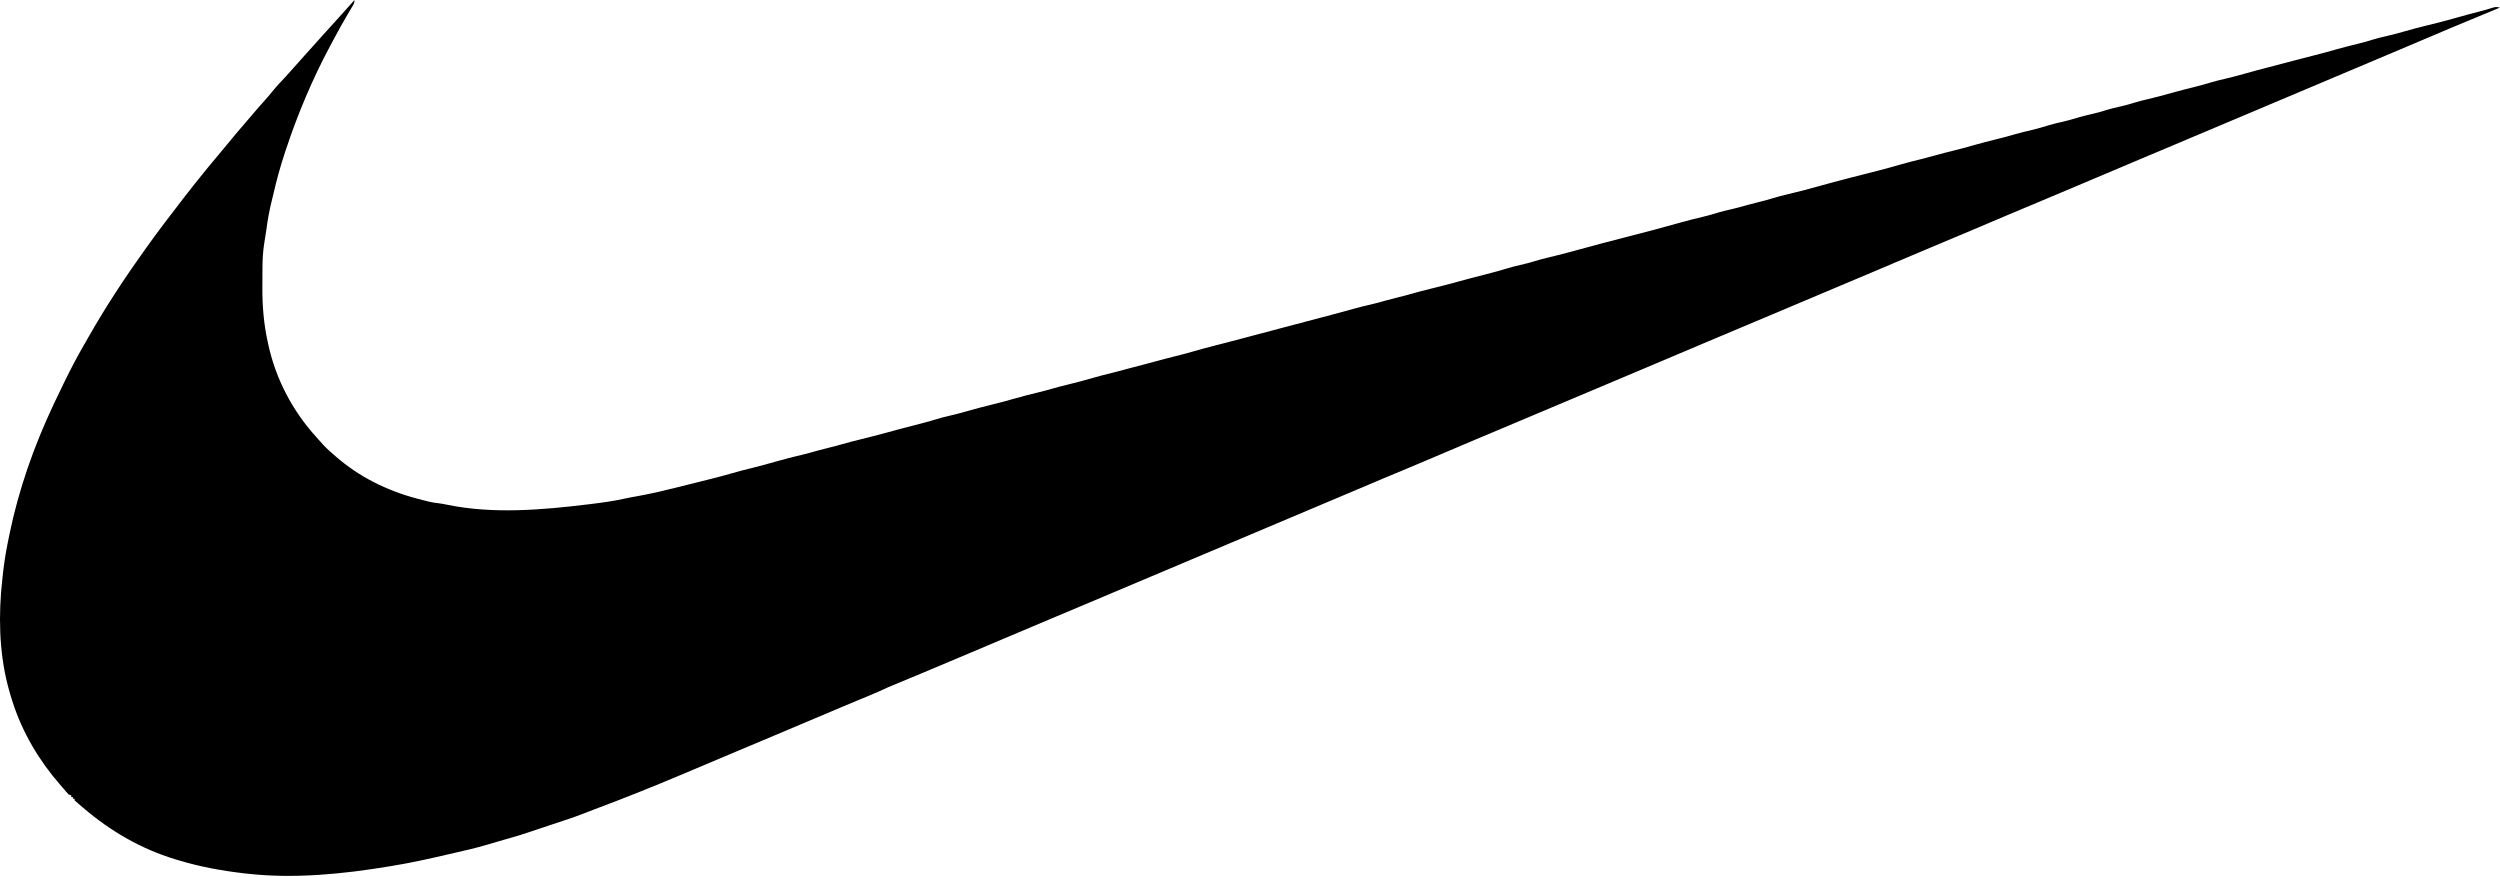
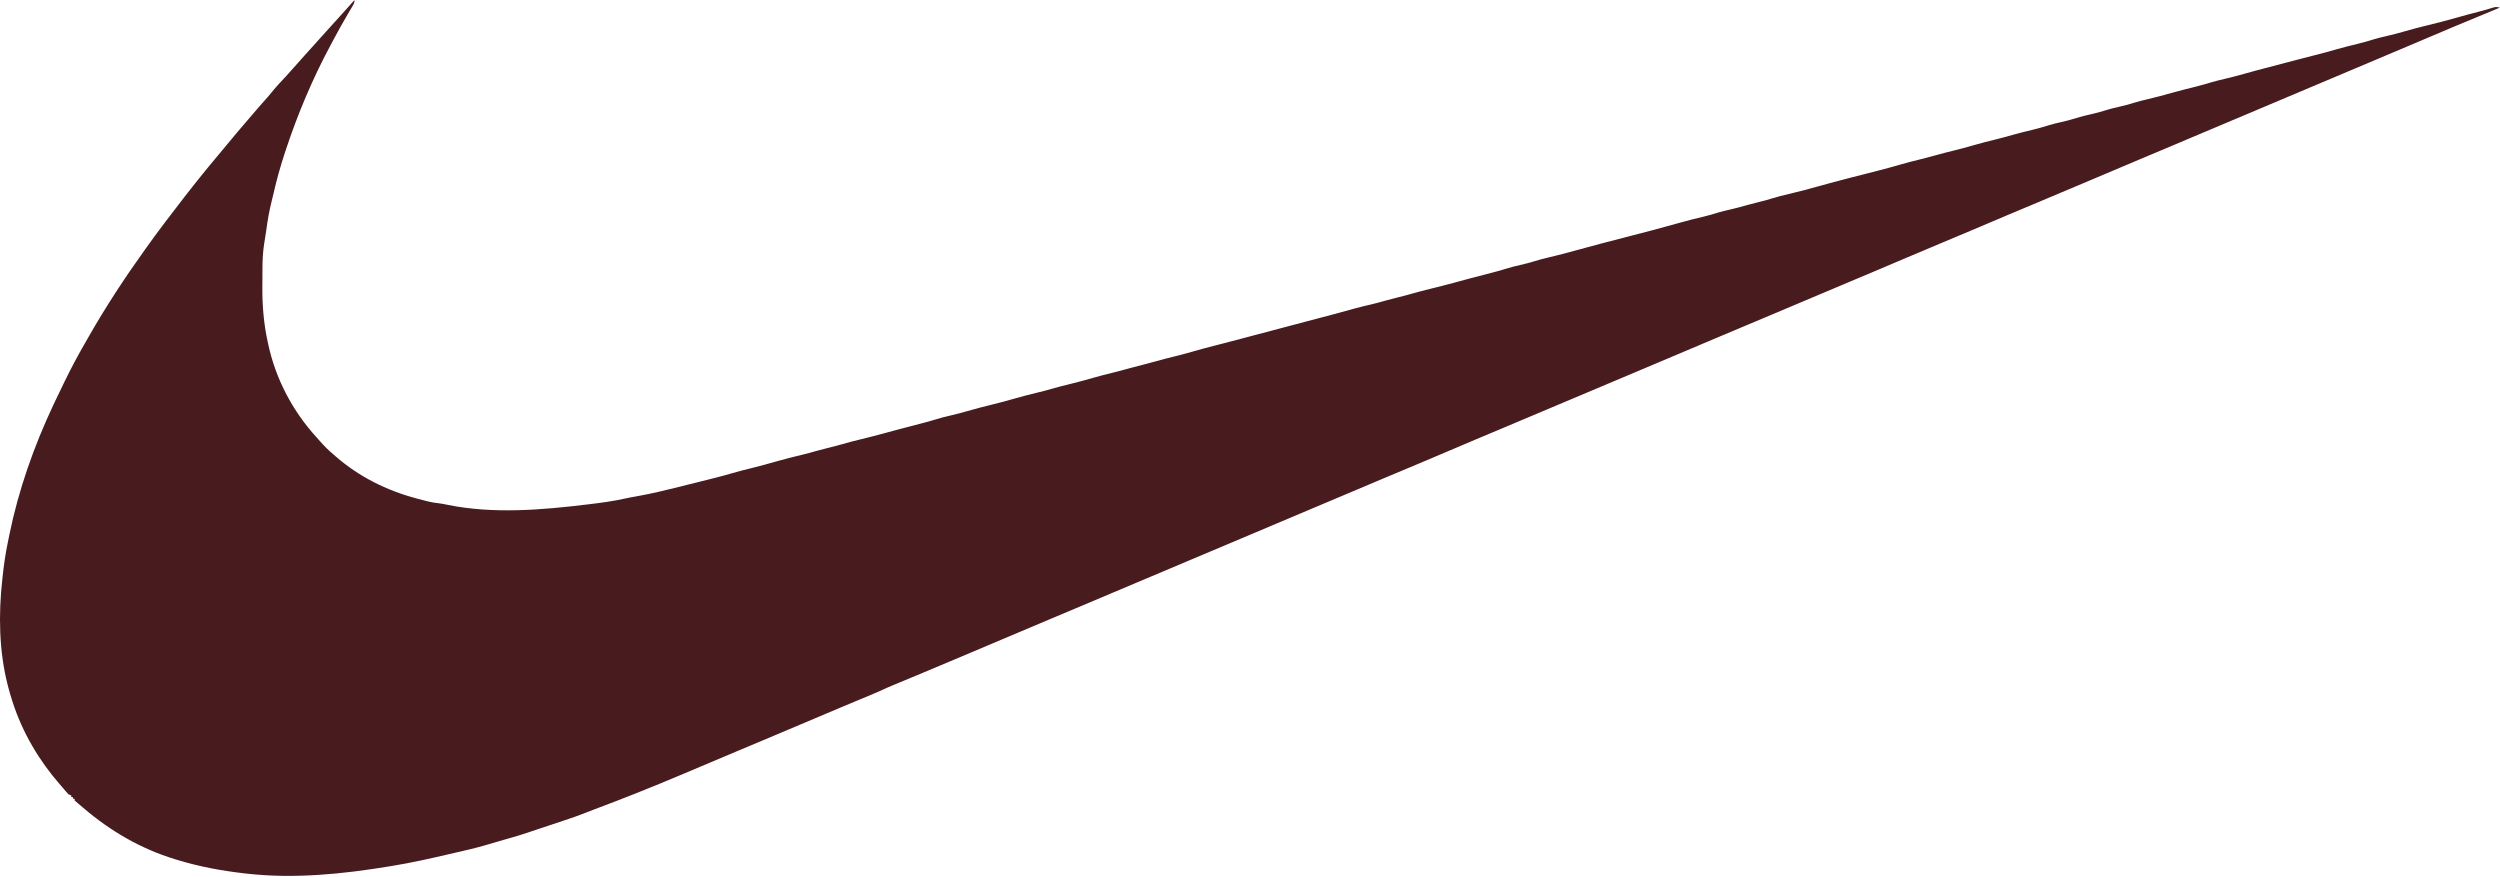
<svg xmlns="http://www.w3.org/2000/svg" width="2939" height="1030" viewBox="0 0 2939 1030" fill="none">
-   <path d="M416.74 0C416.74 3.523 415.933 4.712 414.135 7.699C413.288 9.123 413.288 9.123 412.423 10.576C411.806 11.603 411.189 12.63 410.553 13.688C403.852 25.002 397.477 36.456 391.302 48.065C390.277 49.991 389.249 51.915 388.218 53.837C367.089 93.242 349.767 134.569 335.74 177C335.517 177.674 335.294 178.347 335.064 179.041C329.721 195.226 325.17 211.489 321.408 228.111C320.761 230.912 320.074 233.698 319.369 236.484C316.538 247.743 314.589 258.919 313.092 270.426C312.41 275.415 311.577 280.381 310.742 285.346C309.096 295.421 308.576 305.43 308.537 315.629C308.531 316.817 308.526 318.005 308.52 319.229C308.51 321.737 308.504 324.246 308.5 326.755C308.49 330.5 308.459 334.245 308.428 337.99C308.334 359.574 310.076 380.893 314.74 402C314.967 403.075 314.967 403.075 315.199 404.171C324.053 445.553 343.988 483.336 372.451 514.488C373.993 516.18 375.519 517.886 377.029 519.605C381.644 524.846 386.389 529.526 391.74 534C392.662 534.81 393.584 535.619 394.533 536.453C421.899 560.385 454.67 576.714 489.74 586C490.539 586.212 491.337 586.424 492.16 586.642C494.788 587.334 497.42 588.013 500.053 588.688C501.288 589.009 501.288 589.009 502.549 589.338C507.188 590.505 511.689 591.279 516.449 591.732C519.763 592.12 522.997 592.817 526.262 593.496C579.88 604.397 636.911 599.559 690.74 593C691.44 592.915 692.141 592.831 692.862 592.744C706.993 591.033 721.011 589.198 734.9 586.051C739.574 585.003 744.277 584.174 748.994 583.345C765.44 580.441 781.589 576.561 797.776 572.493C801.1 571.658 804.424 570.827 807.748 569.996C808.741 569.748 808.741 569.748 809.754 569.494C813.705 568.506 817.659 567.525 821.614 566.551C834.871 563.285 848.102 559.999 861.205 556.151C868.752 553.951 876.366 552.061 883.998 550.181C893.697 547.785 903.309 545.12 912.915 542.379C922.629 539.612 932.366 537.1 942.202 534.805C948.223 533.39 954.155 531.781 960.088 530.031C964.615 528.753 969.172 527.624 973.74 526.5C979.273 525.138 984.775 523.74 990.24 522.125C997.336 520.049 1004.5 518.281 1011.68 516.5C1020.68 514.267 1029.66 512.015 1038.61 509.581C1043.4 508.277 1048.19 506.982 1052.99 505.688C1054.09 505.389 1055.2 505.091 1056.33 504.784C1065.64 502.276 1074.97 499.854 1084.32 497.485C1089.73 496.1 1095.08 494.611 1100.41 492.941C1105.81 491.252 1111.22 489.862 1116.74 488.625C1123.74 487.007 1130.66 485.218 1137.55 483.188C1146.56 480.542 1155.63 478.243 1164.74 476C1174.52 473.59 1184.25 471.07 1193.92 468.223C1202.5 465.721 1211.19 463.606 1219.87 461.465C1225.52 460.067 1231.15 458.652 1236.74 457C1243.54 454.988 1250.42 453.322 1257.3 451.625C1266.6 449.331 1275.82 446.892 1285 444.202C1292.62 441.99 1300.29 440.077 1307.99 438.184C1314.84 436.493 1321.65 434.675 1328.44 432.754C1333.84 431.231 1339.27 429.851 1344.72 428.515C1349.59 427.312 1354.42 425.99 1359.24 424.625C1366.31 422.627 1373.42 420.817 1380.55 419.062C1388.01 417.224 1395.43 415.281 1402.8 413.125C1411.3 410.646 1419.85 408.383 1428.43 406.188C1431.1 405.503 1433.78 404.818 1436.45 404.133C1437.13 403.959 1437.81 403.785 1438.51 403.606C1446.2 401.632 1453.88 399.6 1461.55 397.562C1462.26 397.375 1462.96 397.188 1463.69 396.995C1467.27 396.045 1470.86 395.093 1474.44 394.141C1480.83 392.444 1487.23 390.753 1493.62 389.061C1497.16 388.125 1500.7 387.187 1504.24 386.25C1505.66 385.875 1507.07 385.5 1508.49 385.125C1509.19 384.939 1509.89 384.754 1510.62 384.562C1512.74 384 1514.87 383.438 1516.99 382.875C1518.04 382.597 1518.04 382.597 1519.11 382.313C1520.53 381.937 1521.95 381.562 1523.37 381.187C1526.9 380.253 1530.43 379.318 1533.96 378.384C1540.48 376.656 1547 374.931 1553.53 373.21C1557.26 372.224 1561 371.237 1564.74 370.25C1565.46 370.059 1566.19 369.869 1566.93 369.672C1575.5 367.408 1584.06 365.092 1592.59 362.673C1599.08 360.856 1605.64 359.336 1612.21 357.804C1618.23 356.39 1624.16 354.78 1630.09 353.031C1634.62 351.753 1639.17 350.624 1643.74 349.5C1649.27 348.138 1654.77 346.74 1660.24 345.125C1667.34 343.049 1674.5 341.281 1681.68 339.5C1690.68 337.267 1699.66 335.015 1708.61 332.581C1713.4 331.277 1718.19 329.982 1722.99 328.688C1724.09 328.389 1725.2 328.091 1726.33 327.784C1735.64 325.276 1744.97 322.854 1754.32 320.485C1759.72 319.102 1765.06 317.617 1770.38 315.949C1775.95 314.206 1781.54 312.782 1787.24 311.5C1792.97 310.175 1798.64 308.81 1804.24 307C1809.81 305.207 1815.43 303.83 1821.12 302.5C1831.87 299.984 1842.52 297.172 1853.16 294.219C1871.69 289.08 1890.27 284.181 1908.9 279.427C1931.36 273.697 1953.76 267.805 1976.06 261.5C1984.76 259.043 1993.48 256.85 2002.28 254.804C2008.03 253.452 2013.62 251.844 2019.24 250.031C2024.76 248.405 2030.35 247.157 2035.95 245.855C2042.05 244.427 2048.07 242.807 2054.08 241.031C2058.63 239.748 2063.21 238.624 2067.8 237.5C2073.32 236.147 2078.77 234.742 2084.18 233C2089.69 231.244 2095.24 229.877 2100.87 228.562C2113.73 225.555 2126.48 222.215 2139.19 218.613C2150.38 215.445 2161.6 212.445 2172.87 209.562C2173.61 209.373 2174.35 209.184 2175.11 208.988C2179.59 207.842 2184.07 206.7 2188.55 205.558C2194.74 203.981 2200.93 202.401 2207.12 200.812C2208.08 200.564 2208.08 200.564 2209.07 200.31C2217.81 198.063 2226.5 195.681 2235.16 193.15C2242.73 190.957 2250.36 189.061 2258.01 187.179C2263.95 185.714 2269.86 184.171 2275.74 182.5C2282.64 180.539 2289.58 178.776 2296.55 177.062C2304.08 175.209 2311.55 173.242 2318.99 171.062C2328.55 168.263 2338.2 165.85 2347.87 163.465C2354.56 161.81 2361.19 160.053 2367.8 158.094C2374.92 156.058 2382.16 154.386 2389.36 152.637C2396.21 150.952 2402.94 149.041 2409.68 146.924C2414.16 145.573 2418.68 144.526 2423.24 143.5C2428.97 142.175 2434.64 140.81 2440.24 139C2446.75 136.898 2453.36 135.398 2460.02 133.855C2464.82 132.731 2469.54 131.517 2474.24 130C2480.75 127.898 2487.36 126.398 2494.02 124.855C2498.82 123.731 2503.54 122.517 2508.24 121C2513.52 119.302 2518.84 117.995 2524.24 116.75C2534.17 114.455 2543.97 111.765 2553.78 109.019C2562.64 106.549 2571.54 104.269 2580.48 102.081C2586.87 100.504 2593.17 98.734 2599.46 96.819C2604.84 95.206 2610.27 93.888 2615.74 92.625C2623.43 90.846 2631.03 88.85 2638.62 86.688C2648.1 83.986 2657.62 81.443 2667.18 79C2676.86 76.523 2686.53 73.998 2696.18 71.375C2704.45 69.127 2712.73 66.984 2721.05 64.938C2729.26 62.916 2737.39 60.702 2745.51 58.325C2754.18 55.813 2762.94 53.658 2771.71 51.535C2778.46 49.887 2785.07 48.001 2791.7 45.919C2796 44.618 2800.35 43.608 2804.74 42.625C2812.08 40.932 2819.32 39.043 2826.55 36.938C2835.24 34.409 2843.95 32.138 2852.74 30C2865.18 26.962 2877.57 23.837 2889.86 20.255C2897.41 18.066 2905 16.075 2912.6 14.125C2919.16 12.438 2925.64 10.597 2932.1 8.566C2934.84 7.978 2936.11 8.232 2938.74 9C2937.99 9.311 2937.23 9.622 2936.46 9.943C2920.45 16.56 2904.45 23.191 2888.46 29.864C2886.59 30.647 2884.71 31.428 2882.83 32.208C2875.65 35.189 2868.5 38.238 2861.37 41.312C2845.75 48.023 2830.08 54.608 2814.41 61.196C2807.85 63.954 2801.29 66.724 2794.74 69.5C2784.08 74.016 2773.41 78.509 2762.74 83C2747.73 89.316 2732.73 95.649 2717.74 102C2701.92 108.703 2686.08 115.384 2670.25 122.05C2660.41 126.191 2650.57 130.336 2640.74 134.5C2630.08 139.015 2619.41 143.509 2608.74 148C2597.82 152.596 2586.9 157.194 2575.99 161.812C2574.44 162.468 2574.44 162.468 2572.86 163.138C2567.78 165.286 2562.71 167.437 2557.64 169.59C2548.3 173.553 2538.95 177.505 2529.58 181.395C2528.86 181.69 2528.15 181.986 2527.42 182.29C2526.69 182.591 2525.97 182.892 2525.22 183.201C2509.19 189.857 2493.21 196.628 2477.27 203.484C2465.28 208.637 2453.27 213.734 2441.21 218.727C2435.19 221.223 2429.18 223.766 2423.18 226.312C2413.79 230.291 2404.39 234.248 2394.99 238.188C2383.42 243.034 2371.86 247.886 2360.3 252.75C2359.51 253.083 2358.72 253.416 2357.91 253.759C2344.62 259.352 2331.35 264.99 2318.09 270.639C2306.33 275.646 2294.55 280.598 2282.74 285.5C2264.95 292.886 2247.23 300.418 2229.51 307.967C2222.24 311.067 2214.96 314.16 2207.68 317.25C2207.01 317.535 2206.33 317.82 2205.64 318.114C2195.21 322.54 2184.77 326.93 2174.32 331.303C2164.28 335.506 2154.26 339.743 2144.24 344C2133.69 348.484 2123.13 352.946 2112.55 357.375C2111.92 357.639 2111.29 357.902 2110.65 358.174C2110.01 358.439 2109.38 358.704 2108.73 358.978C2079.94 371.034 2051.19 383.181 2022.44 395.324C2015.56 398.231 2008.68 401.137 2001.79 404.043C1980.1 413.2 1958.42 422.361 1936.74 431.543C1916.63 440.057 1896.5 448.525 1876.38 456.995C1847.43 469.178 1818.49 481.391 1789.55 493.614C1784.41 495.785 1779.27 497.956 1774.13 500.126C1771.26 501.341 1768.38 502.556 1765.51 503.771C1755.7 507.915 1745.88 512.049 1736.04 516.117C1727.31 519.735 1718.63 523.475 1709.95 527.21C1695.64 533.364 1681.31 539.468 1666.93 545.438C1653.53 550.996 1640.16 556.604 1626.8 562.25C1625.86 562.649 1624.92 563.048 1623.94 563.459C1619.13 565.492 1614.32 567.526 1609.51 569.561C1601.02 573.149 1592.53 576.733 1584.04 580.317C1579.36 582.294 1574.67 584.272 1569.99 586.25C1568.12 587.042 1566.24 587.833 1564.37 588.625C1563.44 589.017 1562.51 589.409 1561.55 589.812C1508.12 612.375 1508.12 612.375 1505.3 613.562C1503.43 614.354 1501.55 615.146 1499.68 615.938C1494.99 617.915 1490.31 619.892 1485.63 621.868C1477.13 625.458 1468.63 629.048 1460.12 632.639C1455.35 634.656 1450.58 636.672 1445.8 638.688C1444.87 639.083 1443.93 639.478 1442.97 639.885C1429.19 645.701 1415.42 651.506 1401.63 657.304C1390 662.2 1378.37 667.121 1366.75 672.058C1356.29 676.504 1345.81 680.914 1335.32 685.303C1325.28 689.506 1315.26 693.743 1305.24 698C1294.44 702.59 1283.63 707.155 1272.8 711.688C1262.55 715.979 1252.31 720.29 1242.08 724.626C1232.31 728.765 1222.52 732.883 1212.74 737C1195.12 744.417 1177.5 751.852 1159.9 759.328C1145.21 765.57 1130.5 771.791 1115.78 777.956C1108.55 780.979 1101.34 784.011 1094.12 787.055C1090.81 788.453 1087.49 789.852 1084.18 791.25C1083.36 791.593 1082.55 791.936 1081.71 792.29C1072.22 796.292 1062.72 800.258 1053.18 804.125C1046.81 806.706 1040.55 809.435 1034.33 812.367C1026.4 815.974 1018.3 819.214 1010.24 822.548C1003.94 825.161 997.653 827.799 991.365 830.438C990.706 830.714 990.047 830.99 989.369 831.275C973.521 837.923 957.694 844.621 941.877 851.34C927.174 857.585 912.461 863.807 897.726 869.978C887.685 874.183 877.648 878.4 867.615 882.625C866.829 882.956 866.043 883.287 865.233 883.628C854.83 888.008 844.431 892.397 834.035 896.791C824.558 900.796 815.08 904.797 805.6 908.794C803.691 909.599 801.781 910.404 799.872 911.21C766.311 925.369 732.568 938.882 698.435 951.605C695.128 952.854 691.841 954.142 688.556 955.446C679.698 958.948 670.768 962.075 661.714 965.025C655.881 966.938 650.06 968.889 644.237 970.833C642.118 971.541 639.998 972.248 637.879 972.954C637.202 973.18 636.525 973.405 635.827 973.638C634.472 974.09 633.116 974.541 631.761 974.992C628.421 976.104 625.082 977.221 621.747 978.347C614.663 980.735 607.569 983 600.365 985C598.559 985.509 596.753 986.018 594.947 986.527C593.63 986.898 593.63 986.898 592.286 987.277C588.533 988.343 584.793 989.452 581.053 990.562C578.283 991.379 575.512 992.191 572.74 993C572.039 993.205 571.338 993.41 570.615 993.621C559.072 996.969 547.445 999.73 535.713 1002.33C532.665 1003.02 529.622 1003.72 526.58 1004.44C504.768 1009.55 482.863 1014.41 460.74 1018C459.892 1018.14 459.045 1018.28 458.171 1018.43C402.819 1027.6 345.74 1033.37 289.74 1027C288.553 1026.87 287.366 1026.73 286.143 1026.59C259.773 1023.52 234.145 1018.74 208.74 1011C207.84 1010.73 206.94 1010.46 206.012 1010.18C165.629 997.918 129.541 976.889 97.642 949.488C95.897 947.992 94.142 946.506 92.369 945.043C90.79 943.737 89.258 942.376 87.74 941C87.74 940.34 87.74 939.68 87.74 939C87.08 939 86.42 939 85.74 939C85.74 938.34 85.74 937.68 85.74 937C85.08 937 84.42 937 83.74 937C83.74 936.34 83.74 935.68 83.74 935C82.75 934.67 81.76 934.34 80.74 934C79.338 932.645 79.338 932.645 77.803 930.812C77.19 930.088 76.578 929.364 75.947 928.617C74.855 927.322 74.855 927.322 73.74 926C72.829 924.959 71.916 923.92 71.002 922.883C45.986 894.369 26.359 861.166 14.74 825C14.524 824.335 14.308 823.67 14.085 822.985C12.494 818.027 11.068 813.035 9.74 808C9.53 807.205 9.32 806.411 9.103 805.592C-1.223 765.373 -1.88 722.085 2.74 681C2.847 679.974 2.954 678.947 3.065 677.89C4.473 664.413 6.386 651.123 9.147 637.857C9.795 634.737 10.421 631.613 11.049 628.488C21.791 575.904 39.887 524.54 62.74 476C63.181 475.062 63.623 474.125 64.078 473.159C67.58 465.747 71.146 458.367 74.74 451C75.267 449.918 75.793 448.837 76.335 447.723C83.433 433.187 90.927 418.965 99.029 404.964C100.821 401.86 102.594 398.745 104.365 395.629C124.527 360.243 147 326.089 170.74 293C171.572 291.837 171.572 291.837 172.42 290.651C179.078 281.347 185.816 272.108 192.74 263C193.327 262.228 193.914 261.455 194.518 260.659C209.842 240.497 225.241 220.422 241.264 200.809C242.571 199.208 243.874 197.604 245.178 196C249.608 190.557 254.111 185.183 258.655 179.835C261.553 176.419 264.412 172.975 267.24 169.5C275.219 159.707 283.463 150.133 291.693 140.551C293.75 138.156 295.802 135.757 297.85 133.355C302.318 128.119 306.794 122.904 311.428 117.812C314.381 114.563 317.185 111.241 319.928 107.812C324.83 101.747 330.163 96.118 335.51 90.445C338.45 87.322 341.304 84.137 344.103 80.887C346.119 78.563 348.179 76.282 350.24 74C352.891 71.063 355.523 68.114 358.115 65.125C361.569 61.157 365.13 57.291 368.693 53.422C371.245 50.645 373.77 47.85 376.24 45C379.603 41.122 383.074 37.345 386.548 33.567C390.982 28.744 395.365 23.876 399.74 19C401.261 17.312 402.782 15.625 404.303 13.938C408.469 9.309 412.61 4.66 416.74 0Z" fill="black" />
+   <path d="M416.74 0C416.74 3.523 415.933 4.712 414.135 7.699C413.288 9.123 413.288 9.123 412.423 10.576C411.806 11.603 411.189 12.63 410.553 13.688C403.852 25.002 397.477 36.456 391.302 48.065C390.277 49.991 389.249 51.915 388.218 53.837C367.089 93.242 349.767 134.569 335.74 177C335.517 177.674 335.294 178.347 335.064 179.041C329.721 195.226 325.17 211.489 321.408 228.111C320.761 230.912 320.074 233.698 319.369 236.484C316.538 247.743 314.589 258.919 313.092 270.426C312.41 275.415 311.577 280.381 310.742 285.346C309.096 295.421 308.576 305.43 308.537 315.629C308.531 316.817 308.526 318.005 308.52 319.229C308.51 321.737 308.504 324.246 308.5 326.755C308.49 330.5 308.459 334.245 308.428 337.99C308.334 359.574 310.076 380.893 314.74 402C314.967 403.075 314.967 403.075 315.199 404.171C324.053 445.553 343.988 483.336 372.451 514.488C373.993 516.18 375.519 517.886 377.029 519.605C381.644 524.846 386.389 529.526 391.74 534C392.662 534.81 393.584 535.619 394.533 536.453C421.899 560.385 454.67 576.714 489.74 586C490.539 586.212 491.337 586.424 492.16 586.642C494.788 587.334 497.42 588.013 500.053 588.688C501.288 589.009 501.288 589.009 502.549 589.338C507.188 590.505 511.689 591.279 516.449 591.732C519.763 592.12 522.997 592.817 526.262 593.496C579.88 604.397 636.911 599.559 690.74 593C691.44 592.915 692.141 592.831 692.862 592.744C706.993 591.033 721.011 589.198 734.9 586.051C739.574 585.003 744.277 584.174 748.994 583.345C765.44 580.441 781.589 576.561 797.776 572.493C801.1 571.658 804.424 570.827 807.748 569.996C808.741 569.748 808.741 569.748 809.754 569.494C813.705 568.506 817.659 567.525 821.614 566.551C834.871 563.285 848.102 559.999 861.205 556.151C868.752 553.951 876.366 552.061 883.998 550.181C893.697 547.785 903.309 545.12 912.915 542.379C922.629 539.612 932.366 537.1 942.202 534.805C948.223 533.39 954.155 531.781 960.088 530.031C964.615 528.753 969.172 527.624 973.74 526.5C979.273 525.138 984.775 523.74 990.24 522.125C997.336 520.049 1004.5 518.281 1011.68 516.5C1020.68 514.267 1029.66 512.015 1038.61 509.581C1043.4 508.277 1048.19 506.982 1052.99 505.688C1054.09 505.389 1055.2 505.091 1056.33 504.784C1065.64 502.276 1074.97 499.854 1084.32 497.485C1089.73 496.1 1095.08 494.611 1100.41 492.941C1105.81 491.252 1111.22 489.862 1116.74 488.625C1123.74 487.007 1130.66 485.218 1137.55 483.188C1146.56 480.542 1155.63 478.243 1164.74 476C1174.52 473.59 1184.25 471.07 1193.92 468.223C1202.5 465.721 1211.19 463.606 1219.87 461.465C1225.52 460.067 1231.15 458.652 1236.74 457C1243.54 454.988 1250.42 453.322 1257.3 451.625C1266.6 449.331 1275.82 446.892 1285 444.202C1292.62 441.99 1300.29 440.077 1307.99 438.184C1314.84 436.493 1321.65 434.675 1328.44 432.754C1333.84 431.231 1339.27 429.851 1344.72 428.515C1349.59 427.312 1354.42 425.99 1359.24 424.625C1366.31 422.627 1373.42 420.817 1380.55 419.062C1388.01 417.224 1395.43 415.281 1402.8 413.125C1411.3 410.646 1419.85 408.383 1428.43 406.188C1431.1 405.503 1433.78 404.818 1436.45 404.133C1437.13 403.959 1437.81 403.785 1438.51 403.606C1446.2 401.632 1453.88 399.6 1461.55 397.562C1462.26 397.375 1462.96 397.188 1463.69 396.995C1467.27 396.045 1470.86 395.093 1474.44 394.141C1480.83 392.444 1487.23 390.753 1493.62 389.061C1497.16 388.125 1500.7 387.187 1504.24 386.25C1505.66 385.875 1507.07 385.5 1508.49 385.125C1509.19 384.939 1509.89 384.754 1510.62 384.562C1512.74 384 1514.87 383.438 1516.99 382.875C1518.04 382.597 1518.04 382.597 1519.11 382.313C1520.53 381.937 1521.95 381.562 1523.37 381.187C1526.9 380.253 1530.43 379.318 1533.96 378.384C1540.48 376.656 1547 374.931 1553.53 373.21C1557.26 372.224 1561 371.237 1564.74 370.25C1565.46 370.059 1566.19 369.869 1566.93 369.672C1575.5 367.408 1584.06 365.092 1592.59 362.673C1599.08 360.856 1605.64 359.336 1612.21 357.804C1618.23 356.39 1624.16 354.78 1630.09 353.031C1634.62 351.753 1639.17 350.624 1643.74 349.5C1649.27 348.138 1654.77 346.74 1660.24 345.125C1667.34 343.049 1674.5 341.281 1681.68 339.5C1690.68 337.267 1699.66 335.015 1708.61 332.581C1713.4 331.277 1718.19 329.982 1722.99 328.688C1724.09 328.389 1725.2 328.091 1726.33 327.784C1735.64 325.276 1744.97 322.854 1754.32 320.485C1759.72 319.102 1765.06 317.617 1770.38 315.949C1775.95 314.206 1781.54 312.782 1787.24 311.5C1792.97 310.175 1798.64 308.81 1804.24 307C1809.81 305.207 1815.43 303.83 1821.12 302.5C1831.87 299.984 1842.52 297.172 1853.16 294.219C1871.69 289.08 1890.27 284.181 1908.9 279.427C1931.36 273.697 1953.76 267.805 1976.06 261.5C1984.76 259.043 1993.48 256.85 2002.28 254.804C2008.03 253.452 2013.62 251.844 2019.24 250.031C2024.76 248.405 2030.35 247.157 2035.95 245.855C2042.05 244.427 2048.07 242.807 2054.08 241.031C2058.63 239.748 2063.21 238.624 2067.8 237.5C2073.32 236.147 2078.77 234.742 2084.18 233C2089.69 231.244 2095.24 229.877 2100.87 228.562C2113.73 225.555 2126.48 222.215 2139.19 218.613C2150.38 215.445 2161.6 212.445 2172.87 209.562C2173.61 209.373 2174.35 209.184 2175.11 208.988C2179.59 207.842 2184.07 206.7 2188.55 205.558C2194.74 203.981 2200.93 202.401 2207.12 200.812C2208.08 200.564 2208.08 200.564 2209.07 200.31C2217.81 198.063 2226.5 195.681 2235.16 193.15C2242.73 190.957 2250.36 189.061 2258.01 187.179C2263.95 185.714 2269.86 184.171 2275.74 182.5C2282.64 180.539 2289.58 178.776 2296.55 177.062C2304.08 175.209 2311.55 173.242 2318.99 171.062C2328.55 168.263 2338.2 165.85 2347.87 163.465C2354.56 161.81 2361.19 160.053 2367.8 158.094C2374.92 156.058 2382.16 154.386 2389.36 152.637C2396.21 150.952 2402.94 149.041 2409.68 146.924C2414.16 145.573 2418.68 144.526 2423.24 143.5C2428.97 142.175 2434.64 140.81 2440.24 139C2446.75 136.898 2453.36 135.398 2460.02 133.855C2464.82 132.731 2469.54 131.517 2474.24 130C2480.75 127.898 2487.36 126.398 2494.02 124.855C2498.82 123.731 2503.54 122.517 2508.24 121C2513.52 119.302 2518.84 117.995 2524.24 116.75C2534.17 114.455 2543.97 111.765 2553.78 109.019C2562.64 106.549 2571.54 104.269 2580.48 102.081C2586.87 100.504 2593.17 98.734 2599.46 96.819C2604.84 95.206 2610.27 93.888 2615.74 92.625C2623.43 90.846 2631.03 88.85 2638.62 86.688C2648.1 83.986 2657.62 81.443 2667.18 79C2676.86 76.523 2686.53 73.998 2696.18 71.375C2704.45 69.127 2712.73 66.984 2721.05 64.938C2729.26 62.916 2737.39 60.702 2745.51 58.325C2754.18 55.813 2762.94 53.658 2771.71 51.535C2778.46 49.887 2785.07 48.001 2791.7 45.919C2796 44.618 2800.35 43.608 2804.74 42.625C2812.08 40.932 2819.32 39.043 2826.55 36.938C2835.24 34.409 2843.95 32.138 2852.74 30C2865.18 26.962 2877.57 23.837 2889.86 20.255C2897.41 18.066 2905 16.075 2912.6 14.125C2919.16 12.438 2925.64 10.597 2932.1 8.566C2934.84 7.978 2936.11 8.232 2938.74 9C2937.99 9.311 2937.23 9.622 2936.46 9.943C2920.45 16.56 2904.45 23.191 2888.46 29.864C2886.59 30.647 2884.71 31.428 2882.83 32.208C2875.65 35.189 2868.5 38.238 2861.37 41.312C2845.75 48.023 2830.08 54.608 2814.41 61.196C2807.85 63.954 2801.29 66.724 2794.74 69.5C2784.08 74.016 2773.41 78.509 2762.74 83C2747.73 89.316 2732.73 95.649 2717.74 102C2701.92 108.703 2686.08 115.384 2670.25 122.05C2660.41 126.191 2650.57 130.336 2640.74 134.5C2630.08 139.015 2619.41 143.509 2608.74 148C2597.82 152.596 2586.9 157.194 2575.99 161.812C2574.44 162.468 2574.44 162.468 2572.86 163.138C2567.78 165.286 2562.71 167.437 2557.64 169.59C2548.3 173.553 2538.95 177.505 2529.58 181.395C2528.86 181.69 2528.15 181.986 2527.42 182.29C2526.69 182.591 2525.97 182.892 2525.22 183.201C2509.19 189.857 2493.21 196.628 2477.27 203.484C2465.28 208.637 2453.27 213.734 2441.21 218.727C2435.19 221.223 2429.18 223.766 2423.18 226.312C2413.79 230.291 2404.39 234.248 2394.99 238.188C2383.42 243.034 2371.86 247.886 2360.3 252.75C2359.51 253.083 2358.72 253.416 2357.91 253.759C2344.62 259.352 2331.35 264.99 2318.09 270.639C2306.33 275.646 2294.55 280.598 2282.74 285.5C2264.95 292.886 2247.23 300.418 2229.51 307.967C2222.24 311.067 2214.96 314.16 2207.68 317.25C2207.01 317.535 2206.33 317.82 2205.64 318.114C2195.21 322.54 2184.77 326.93 2174.32 331.303C2164.28 335.506 2154.26 339.743 2144.24 344C2133.69 348.484 2123.13 352.946 2112.55 357.375C2111.92 357.639 2111.29 357.902 2110.65 358.174C2110.01 358.439 2109.38 358.704 2108.73 358.978C2079.94 371.034 2051.19 383.181 2022.44 395.324C2015.56 398.231 2008.68 401.137 2001.79 404.043C1980.1 413.2 1958.42 422.361 1936.74 431.543C1916.63 440.057 1896.5 448.525 1876.38 456.995C1847.43 469.178 1818.49 481.391 1789.55 493.614C1784.41 495.785 1779.27 497.956 1774.13 500.126C1771.26 501.341 1768.38 502.556 1765.51 503.771C1755.7 507.915 1745.88 512.049 1736.04 516.117C1727.31 519.735 1718.63 523.475 1709.95 527.21C1695.64 533.364 1681.31 539.468 1666.93 545.438C1653.53 550.996 1640.16 556.604 1626.8 562.25C1625.86 562.649 1624.92 563.048 1623.94 563.459C1619.13 565.492 1614.32 567.526 1609.51 569.561C1601.02 573.149 1592.53 576.733 1584.04 580.317C1579.36 582.294 1574.67 584.272 1569.99 586.25C1568.12 587.042 1566.24 587.833 1564.37 588.625C1563.44 589.017 1562.51 589.409 1561.55 589.812C1508.12 612.375 1508.12 612.375 1505.3 613.562C1503.43 614.354 1501.55 615.146 1499.68 615.938C1494.99 617.915 1490.31 619.892 1485.63 621.868C1477.13 625.458 1468.63 629.048 1460.12 632.639C1455.35 634.656 1450.58 636.672 1445.8 638.688C1444.87 639.083 1443.93 639.478 1442.97 639.885C1429.19 645.701 1415.42 651.506 1401.63 657.304C1390 662.2 1378.37 667.121 1366.75 672.058C1356.29 676.504 1345.81 680.914 1335.32 685.303C1325.28 689.506 1315.26 693.743 1305.24 698C1294.44 702.59 1283.63 707.155 1272.8 711.688C1262.55 715.979 1252.31 720.29 1242.08 724.626C1232.31 728.765 1222.52 732.883 1212.74 737C1195.12 744.417 1177.5 751.852 1159.9 759.328C1145.21 765.57 1130.5 771.791 1115.78 777.956C1108.55 780.979 1101.34 784.011 1094.12 787.055C1090.81 788.453 1087.49 789.852 1084.18 791.25C1083.36 791.593 1082.55 791.936 1081.71 792.29C1072.22 796.292 1062.72 800.258 1053.18 804.125C1046.81 806.706 1040.55 809.435 1034.33 812.367C1026.4 815.974 1018.3 819.214 1010.24 822.548C1003.94 825.161 997.653 827.799 991.365 830.438C990.706 830.714 990.047 830.99 989.369 831.275C973.521 837.923 957.694 844.621 941.877 851.34C927.174 857.585 912.461 863.807 897.726 869.978C887.685 874.183 877.648 878.4 867.615 882.625C866.829 882.956 866.043 883.287 865.233 883.628C854.83 888.008 844.431 892.397 834.035 896.791C824.558 900.796 815.08 904.797 805.6 908.794C803.691 909.599 801.781 910.404 799.872 911.21C766.311 925.369 732.568 938.882 698.435 951.605C695.128 952.854 691.841 954.142 688.556 955.446C679.698 958.948 670.768 962.075 661.714 965.025C655.881 966.938 650.06 968.889 644.237 970.833C642.118 971.541 639.998 972.248 637.879 972.954C637.202 973.18 636.525 973.405 635.827 973.638C634.472 974.09 633.116 974.541 631.761 974.992C628.421 976.104 625.082 977.221 621.747 978.347C614.663 980.735 607.569 983 600.365 985C598.559 985.509 596.753 986.018 594.947 986.527C593.63 986.898 593.63 986.898 592.286 987.277C588.533 988.343 584.793 989.452 581.053 990.562C578.283 991.379 575.512 992.191 572.74 993C572.039 993.205 571.338 993.41 570.615 993.621C559.072 996.969 547.445 999.73 535.713 1002.33C532.665 1003.02 529.622 1003.72 526.58 1004.44C504.768 1009.55 482.863 1014.41 460.74 1018C459.892 1018.14 459.045 1018.28 458.171 1018.43C402.819 1027.6 345.74 1033.37 289.74 1027C288.553 1026.87 287.366 1026.73 286.143 1026.59C259.773 1023.52 234.145 1018.74 208.74 1011C207.84 1010.73 206.94 1010.46 206.012 1010.18C165.629 997.918 129.541 976.889 97.642 949.488C95.897 947.992 94.142 946.506 92.369 945.043C90.79 943.737 89.258 942.376 87.74 941C87.74 940.34 87.74 939.68 87.74 939C87.08 939 86.42 939 85.74 939C85.74 938.34 85.74 937.68 85.74 937C85.08 937 84.42 937 83.74 937C83.74 936.34 83.74 935.68 83.74 935C82.75 934.67 81.76 934.34 80.74 934C79.338 932.645 79.338 932.645 77.803 930.812C77.19 930.088 76.578 929.364 75.947 928.617C74.855 927.322 74.855 927.322 73.74 926C72.829 924.959 71.916 923.92 71.002 922.883C45.986 894.369 26.359 861.166 14.74 825C14.524 824.335 14.308 823.67 14.085 822.985C12.494 818.027 11.068 813.035 9.74 808C9.53 807.205 9.32 806.411 9.103 805.592C-1.223 765.373 -1.88 722.085 2.74 681C2.847 679.974 2.954 678.947 3.065 677.89C4.473 664.413 6.386 651.123 9.147 637.857C9.795 634.737 10.421 631.613 11.049 628.488C21.791 575.904 39.887 524.54 62.74 476C63.181 475.062 63.623 474.125 64.078 473.159C67.58 465.747 71.146 458.367 74.74 451C75.267 449.918 75.793 448.837 76.335 447.723C83.433 433.187 90.927 418.965 99.029 404.964C100.821 401.86 102.594 398.745 104.365 395.629C124.527 360.243 147 326.089 170.74 293C171.572 291.837 171.572 291.837 172.42 290.651C179.078 281.347 185.816 272.108 192.74 263C193.327 262.228 193.914 261.455 194.518 260.659C209.842 240.497 225.241 220.422 241.264 200.809C242.571 199.208 243.874 197.604 245.178 196C249.608 190.557 254.111 185.183 258.655 179.835C261.553 176.419 264.412 172.975 267.24 169.5C275.219 159.707 283.463 150.133 291.693 140.551C293.75 138.156 295.802 135.757 297.85 133.355C302.318 128.119 306.794 122.904 311.428 117.812C314.381 114.563 317.185 111.241 319.928 107.812C324.83 101.747 330.163 96.118 335.51 90.445C338.45 87.322 341.304 84.137 344.103 80.887C346.119 78.563 348.179 76.282 350.24 74C352.891 71.063 355.523 68.114 358.115 65.125C361.569 61.157 365.13 57.291 368.693 53.422C371.245 50.645 373.77 47.85 376.24 45C379.603 41.122 383.074 37.345 386.548 33.567C390.982 28.744 395.365 23.876 399.74 19C401.261 17.312 402.782 15.625 404.303 13.938C408.469 9.309 412.61 4.66 416.74 0Z" fill="#481C1E" />
</svg>
